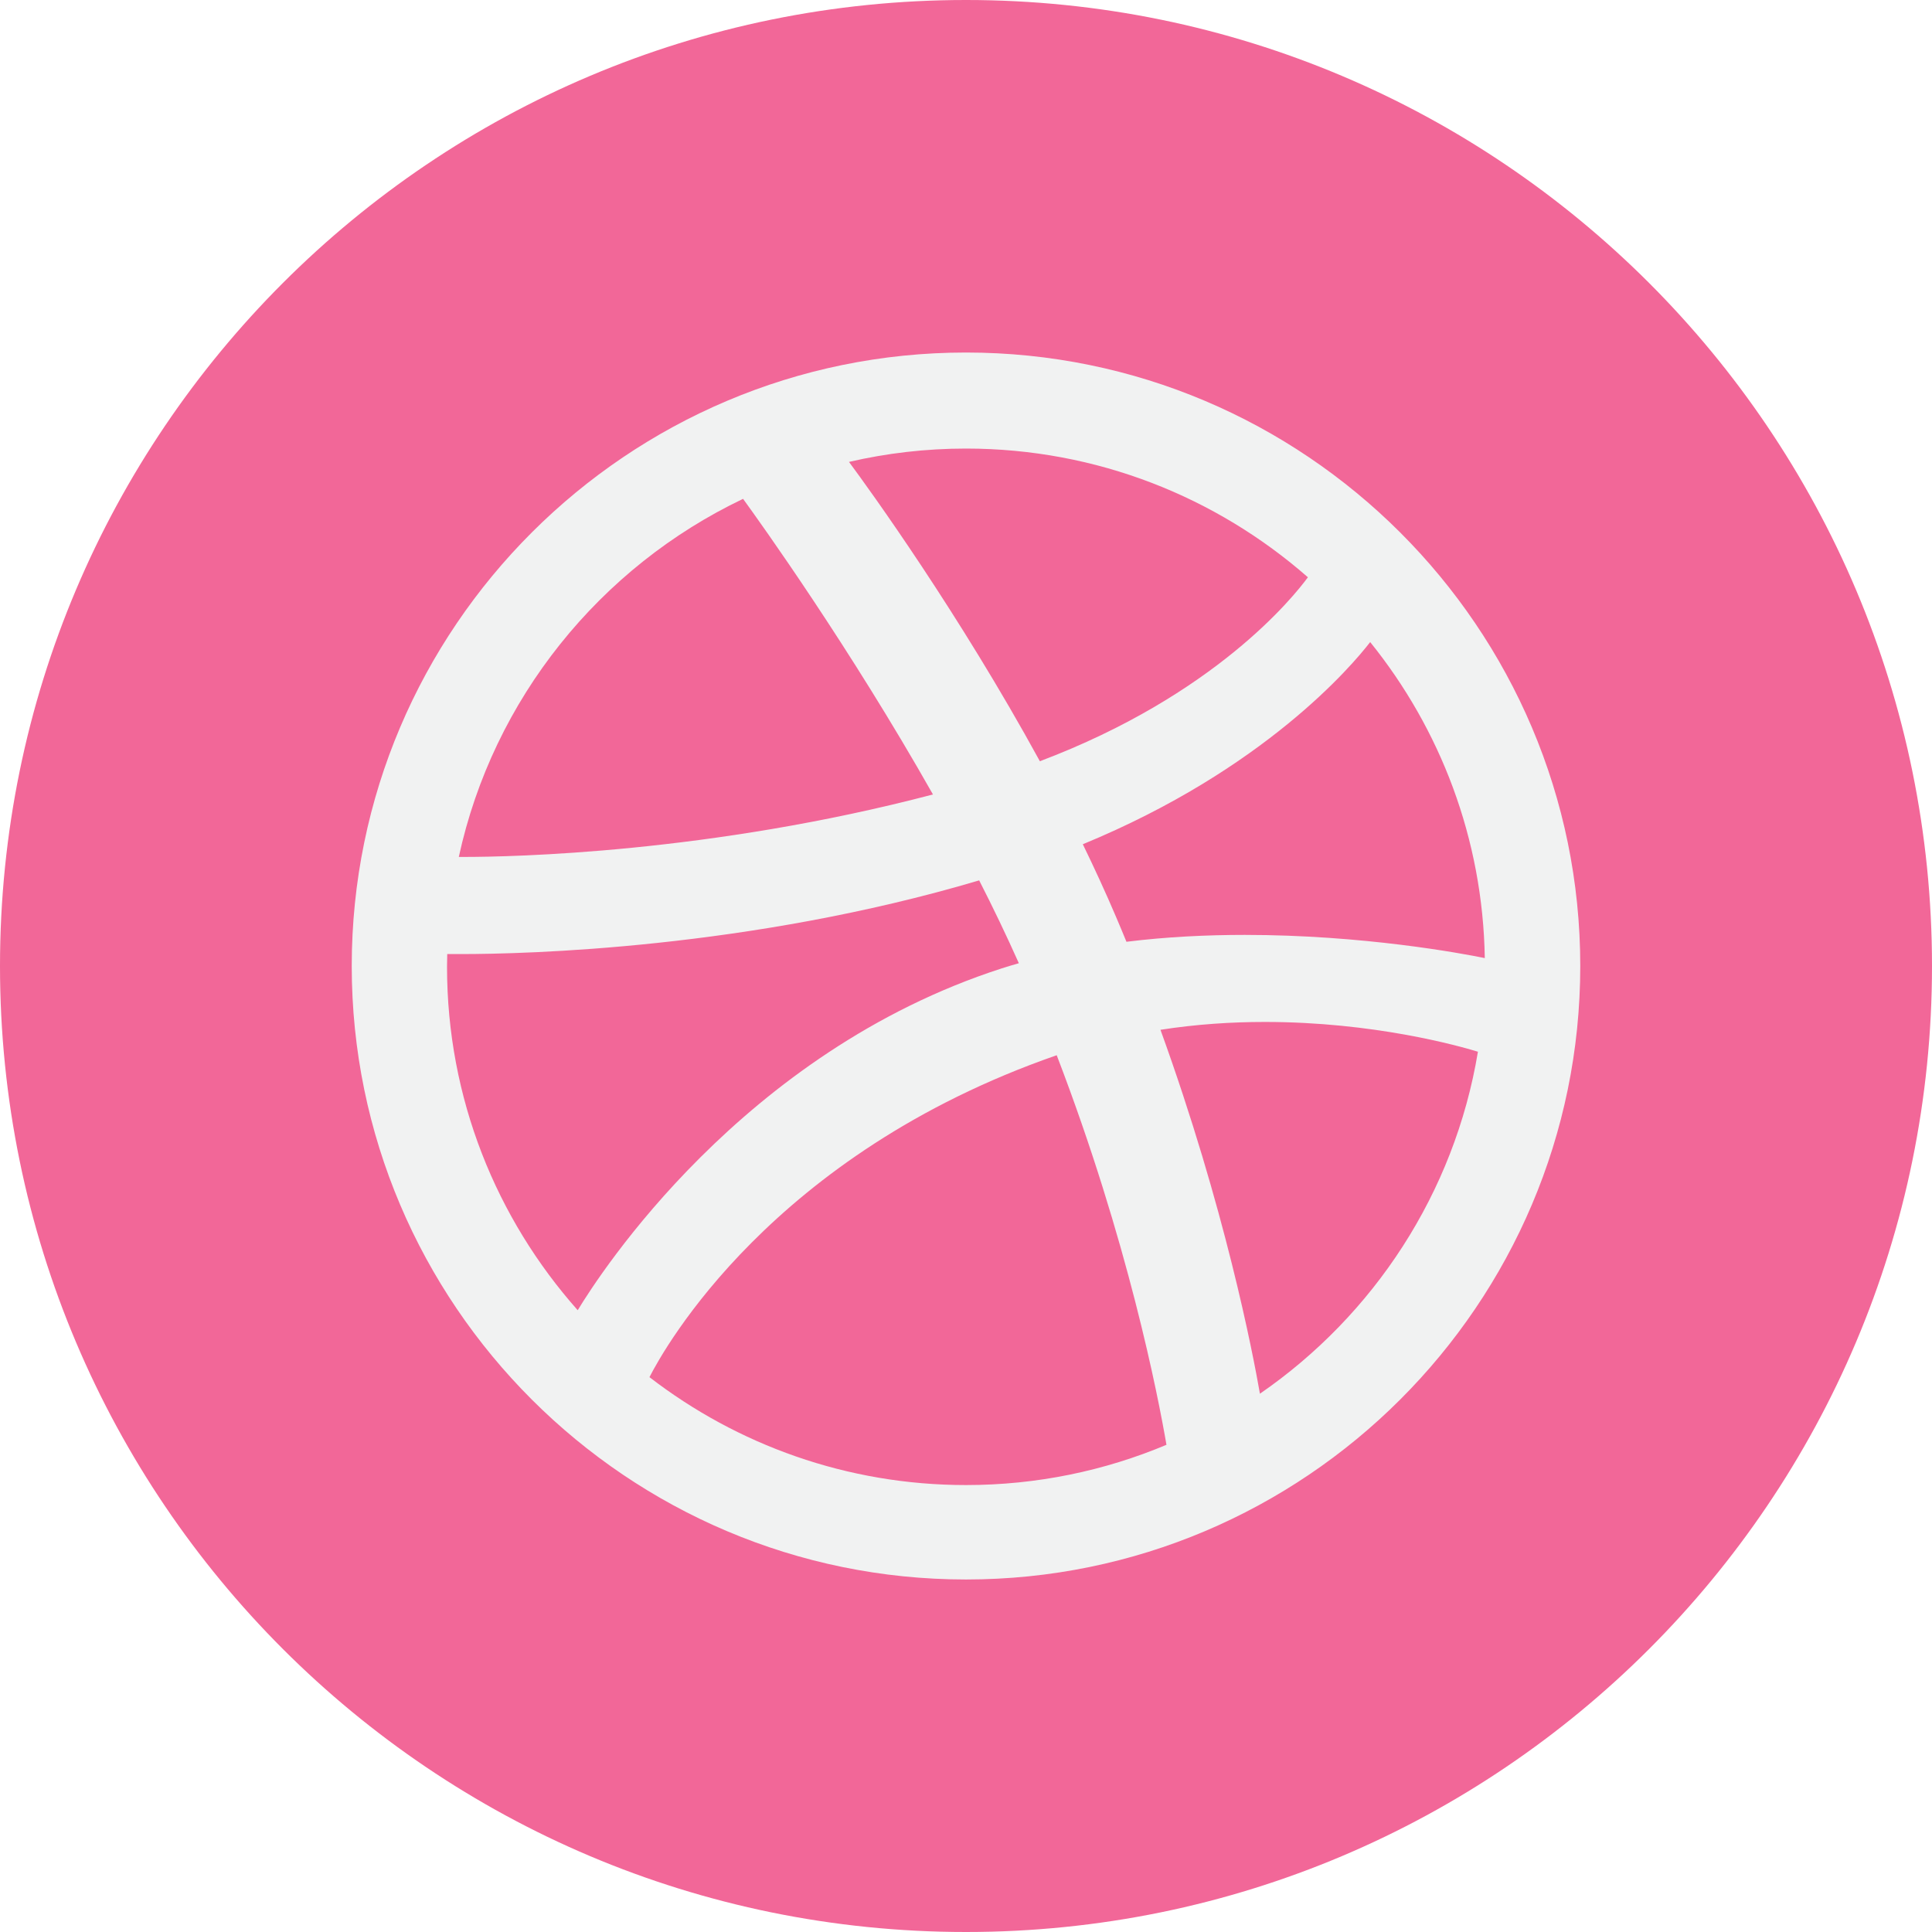
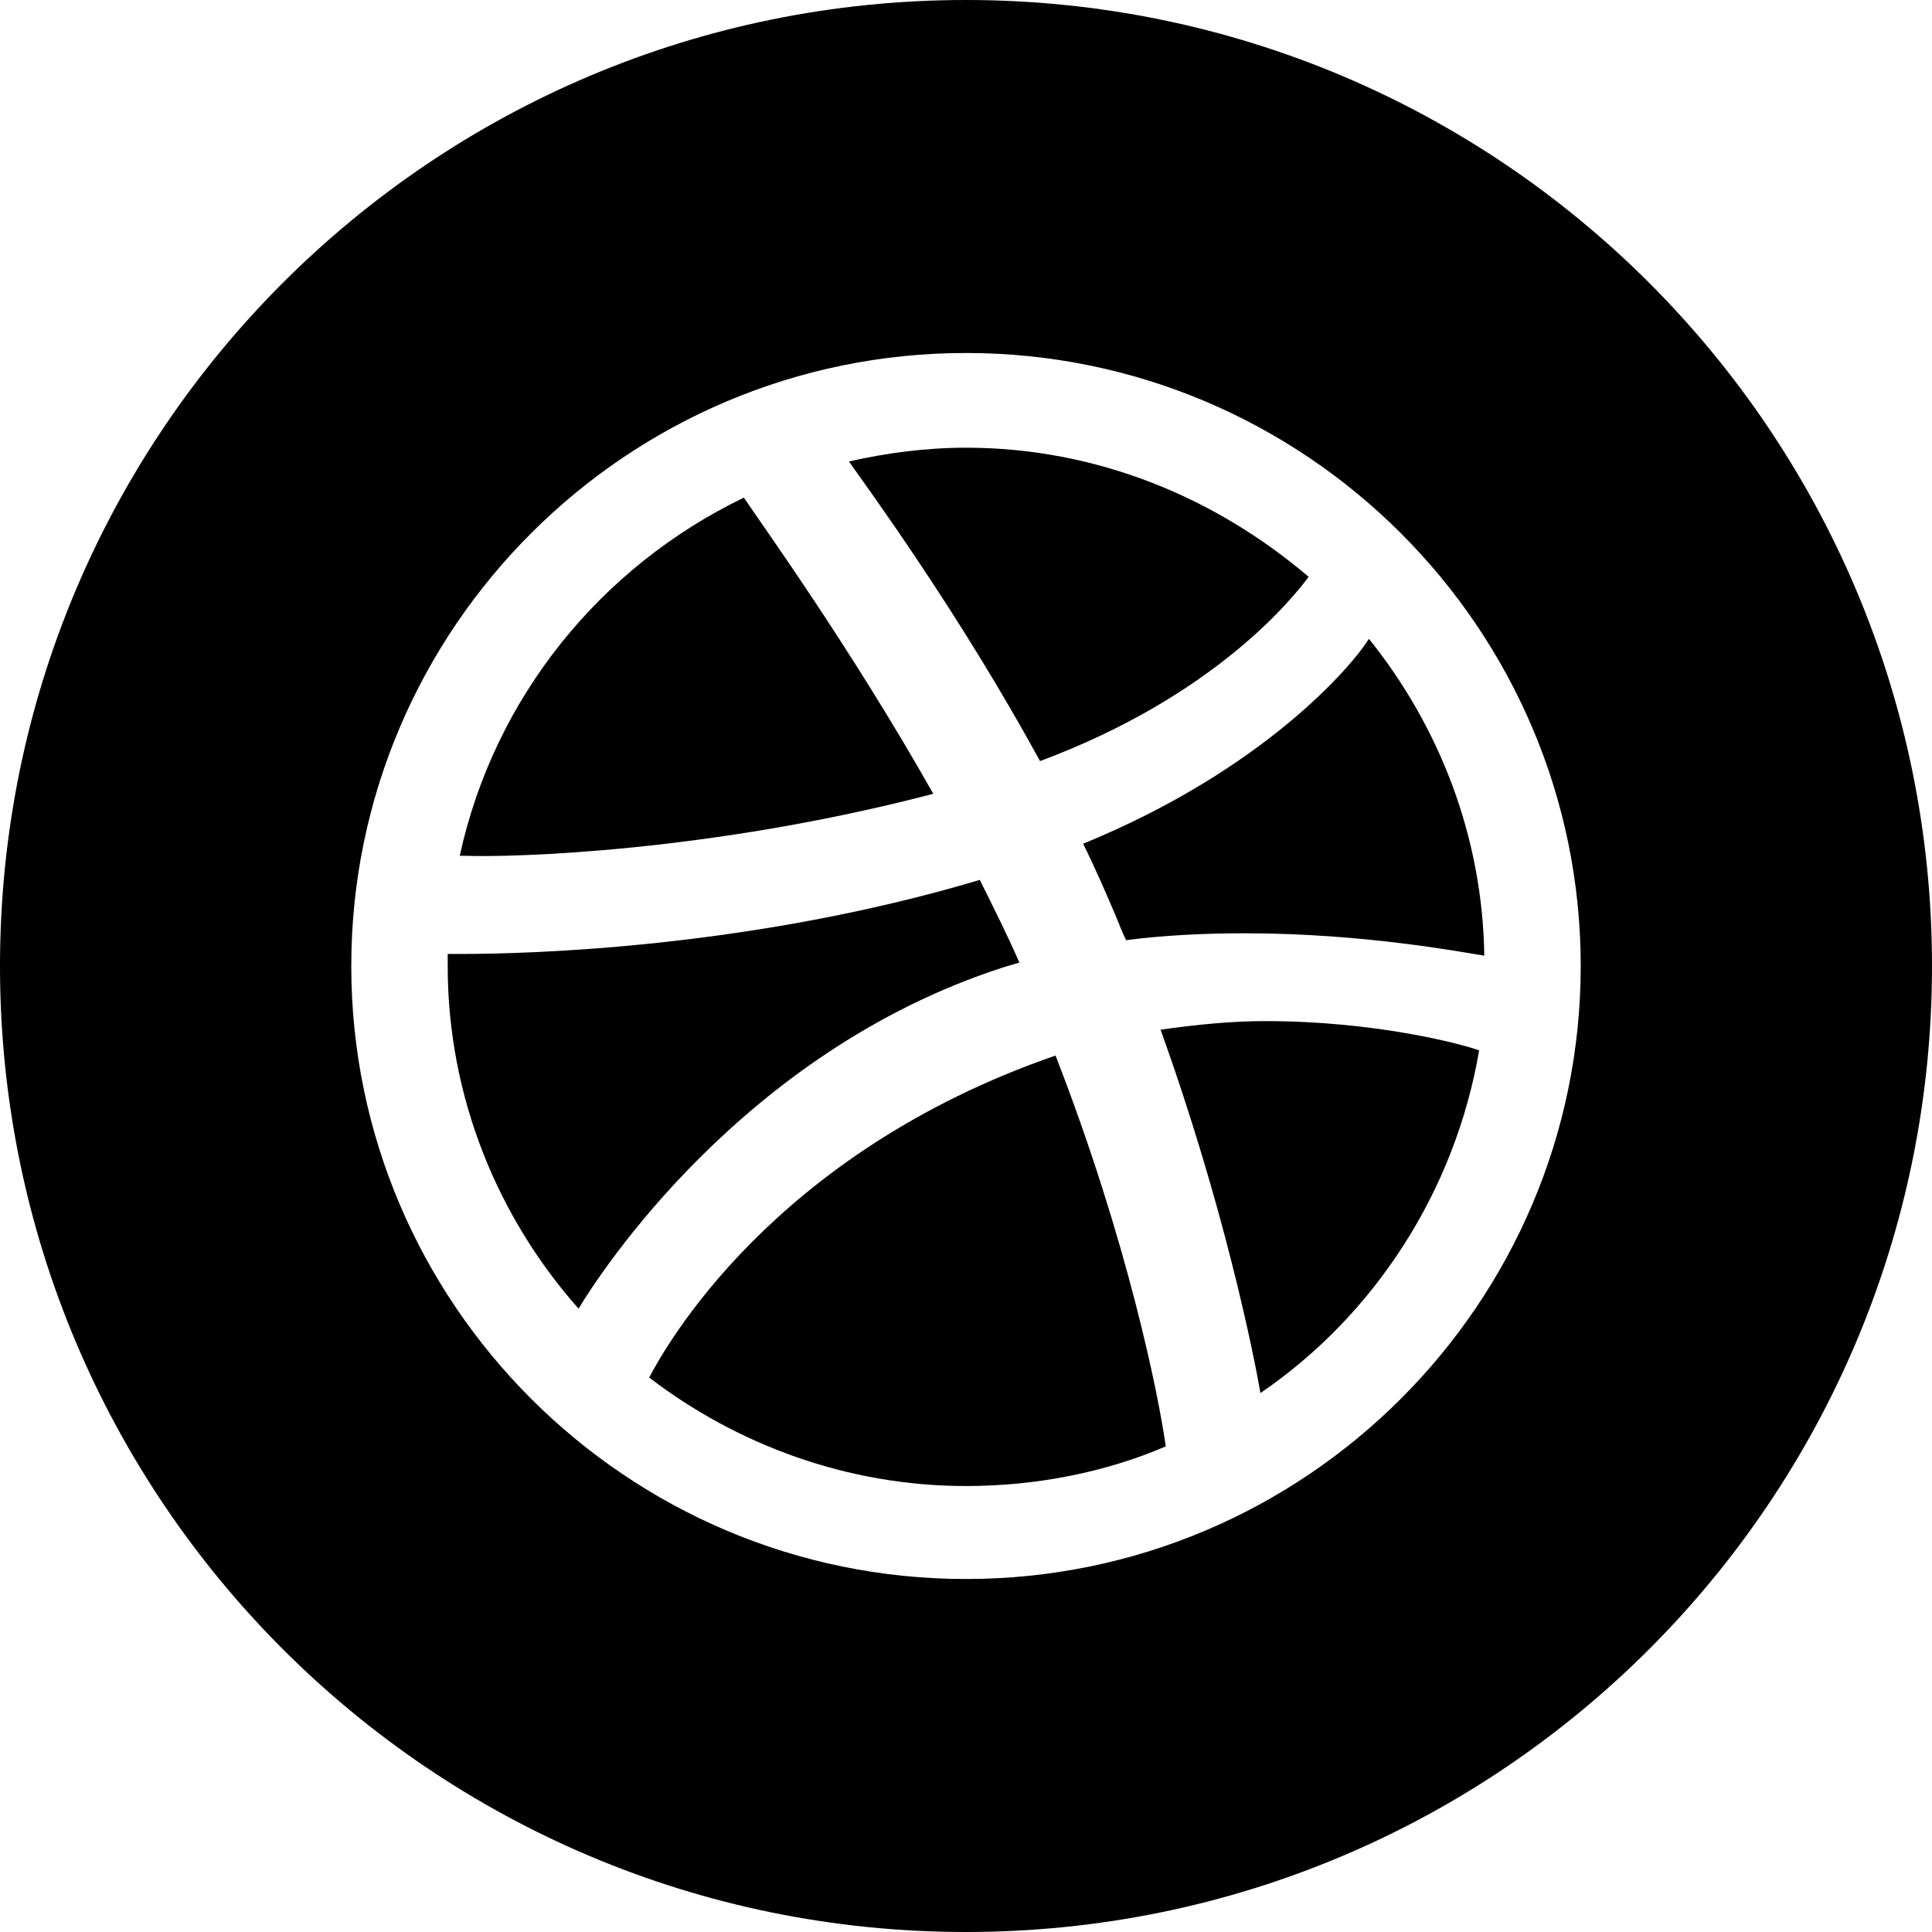
- <svg xmlns="http://www.w3.org/2000/svg" version="1.1" id="Capa_1" x="0px" y="0px" viewBox="0 0 112.196 112.196" style="enable-background:new 0 0 112.196 112.196;" xml:space="preserve">
+ <svg xmlns="http://www.w3.org/2000/svg" version="1.1" id="Capa_1" x="0px" y="0px" viewBox="0 0 112.2 112.2" style="enable-background:new 0 0 112.2 112.2;" xml:space="preserve">
  <g>
-     <circle style="fill:#F26798;" cx="56.098" cy="56.098" r="56.098" />
-     <g>
-       <path style="fill:#F1F2F2;" d="M56.097,20.472c-19.669,0-35.671,15.983-35.671,35.627c0,19.644,16.002,35.626,35.671,35.626    c19.67,0,35.673-15.981,35.673-35.626C91.77,36.455,75.767,20.472,56.097,20.472L56.097,20.472z M79.57,37.287    c4.069,5.043,6.542,11.412,6.656,18.352c-1.354-0.278-7.088-1.347-13.94-1.347c-2.211,0-4.538,0.111-6.871,0.399    c-0.197-0.479-0.394-0.956-0.601-1.438c-0.605-1.423-1.257-2.835-1.932-4.226C73.428,44.682,78.515,38.652,79.57,37.287    L79.57,37.287z M56.097,26.049c7.601,0,14.549,2.824,19.856,7.475c-0.84,1.146-5.396,6.841-15.565,10.683    c-4.707-8.604-9.859-15.729-11.085-17.383C51.488,26.318,53.762,26.049,56.097,26.049L56.097,26.049z M43.152,28.969    c1.039,1.431,6.199,8.632,11.027,17.167c-12.957,3.406-24.463,3.628-27.24,3.628h-0.295C28.639,40.57,34.851,32.93,43.152,28.969    L43.152,28.969z M25.96,56.146c0-0.248,0.004-0.496,0.012-0.743c0.18,0.002,0.446,0.002,0.791,0.002    c3.74,0,16.722-0.309,30.1-4.279c0.812,1.588,1.585,3.2,2.304,4.811c-0.338,0.097-0.671,0.194-1.002,0.302    c-15.063,4.865-23.342,17.744-24.616,19.849C28.829,70.77,25.96,63.788,25.96,56.146L25.96,56.146z M56.097,86.241    c-6.912,0-13.291-2.341-18.381-6.266c0.861-1.688,7.11-12.939,23.617-18.684c0.01-0.004,0.021-0.008,0.033-0.011    c4.139,10.776,5.892,19.82,6.373,22.623C64.157,85.409,60.223,86.241,56.097,86.241L56.097,86.241z M73.167,80.936    c-0.404-2.319-2.028-10.795-5.776-21.133c2.102-0.327,4.147-0.456,6.065-0.456c6.299,0,11.226,1.379,12.371,1.729    C84.466,69.285,79.766,76.389,73.167,80.936L73.167,80.936z" />
-     </g>
+     <path d="M58.2,56.2c0.3-0.1,0.7-0.2,1-0.3c-0.7-1.6-1.5-3.2-2.3-4.8c-13.4,4-26.4,4.3-30.1,4.3c-0.3,0-0.6,0-0.8,0   c0,0.2,0,0.5,0,0.7c0,7.6,2.9,14.6,7.6,19.9C34.8,74,43.1,61.1,58.2,56.2z" />
+     <path d="M61.3,61.3C44.8,67,38.6,78.3,37.7,80c5.1,3.9,11.5,6.3,18.4,6.3c4.1,0,8.1-0.8,11.6-2.3C67.3,81.1,65.5,72.1,61.3,61.3   C61.4,61.3,61.3,61.3,61.3,61.3z" />
+     <path d="M76,33.5C70.6,28.9,63.7,26,56.1,26c-2.3,0-4.6,0.3-6.8,0.8c1.2,1.7,6.4,8.8,11.1,17.4C70.6,40.4,75.1,34.7,76,33.5z" />
+     <path d="M54.2,46.1c-4.8-8.5-10-15.7-11-17.2c-8.3,4-14.5,11.6-16.5,20.8h0.3C29.7,49.8,41.2,49.5,54.2,46.1z" />
+     <path d="M67.4,59.8c3.7,10.3,5.4,18.8,5.8,21.1c6.6-4.5,11.3-11.7,12.7-19.9c-1.1-0.4-6.1-1.7-12.4-1.7   C71.5,59.3,69.5,59.5,67.4,59.8z" />
+     <path d="M62.9,49c0.7,1.4,1.3,2.8,1.9,4.2c0.2,0.5,0.4,1,0.6,1.4c2.3-0.3,4.7-0.4,6.9-0.4c6.9,0,12.6,1.1,13.9,1.3   c-0.1-6.9-2.6-13.3-6.7-18.4C78.5,38.7,73.4,44.7,62.9,49z" />
+     <path d="M56.1,0C25.1,0,0,25.1,0,56.1c0,31,25.1,56.1,56.1,56.1c31,0,56.1-25.1,56.1-56.1C112.2,25.1,87.1,0,56.1,0z M56.1,91.7   c-19.7,0-35.7-16-35.7-35.6c0-19.6,16-35.6,35.7-35.6c19.7,0,35.7,16,35.7,35.6C91.8,75.7,75.8,91.7,56.1,91.7z" />
  </g>
-   <g>
- </g>
-   <g>
- </g>
-   <g>
- </g>
-   <g>
- </g>
-   <g>
- </g>
-   <g>
- </g>
-   <g>
- </g>
-   <g>
- </g>
-   <g>
- </g>
-   <g>
- </g>
-   <g>
- </g>
-   <g>
- </g>
-   <g>
- </g>
-   <g>
- </g>
-   <g>
- </g>
</svg>
